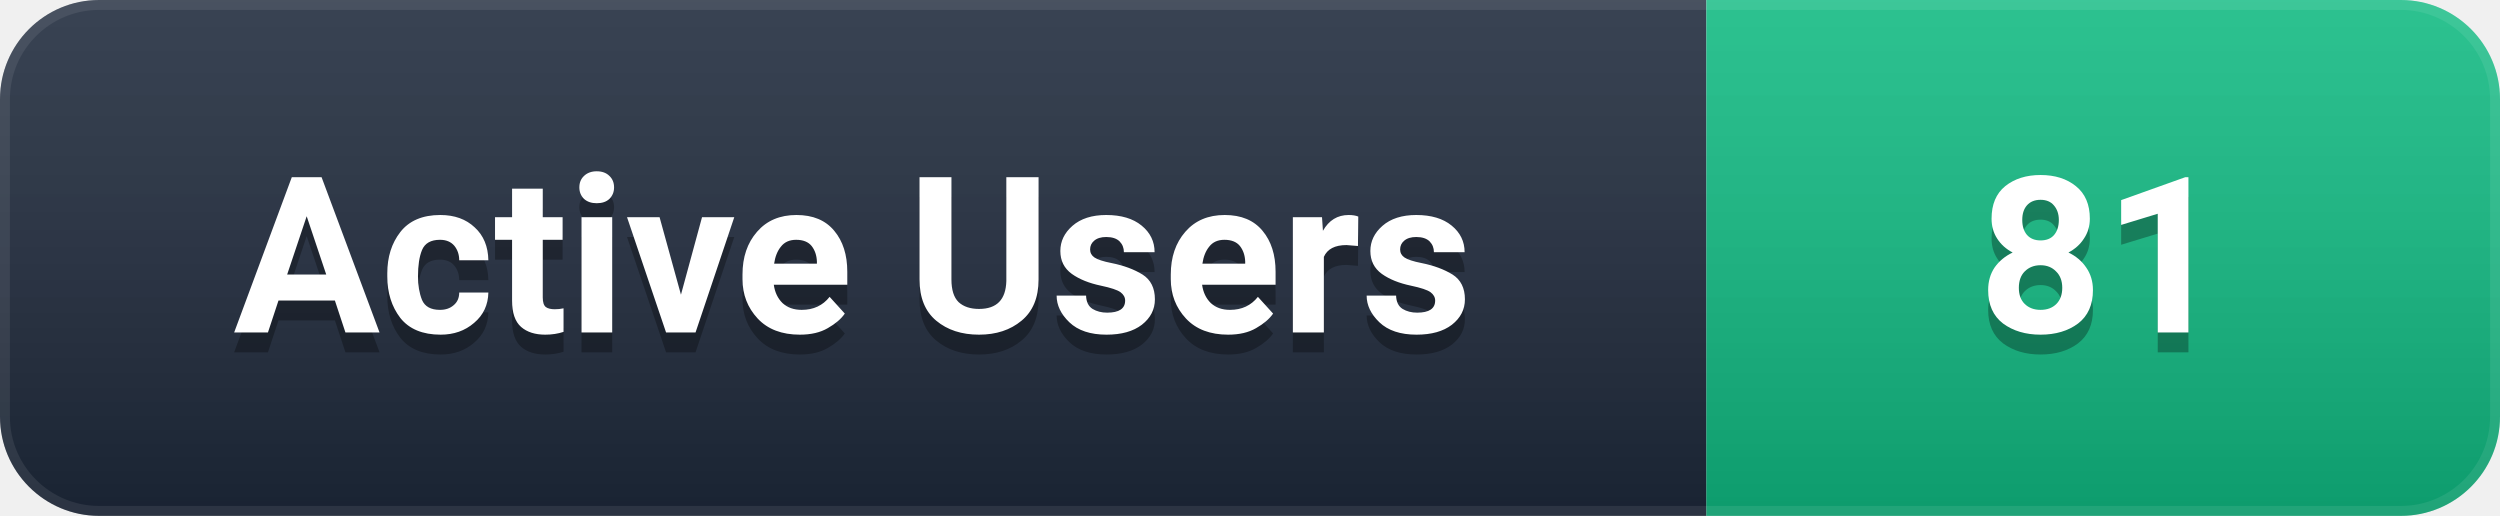
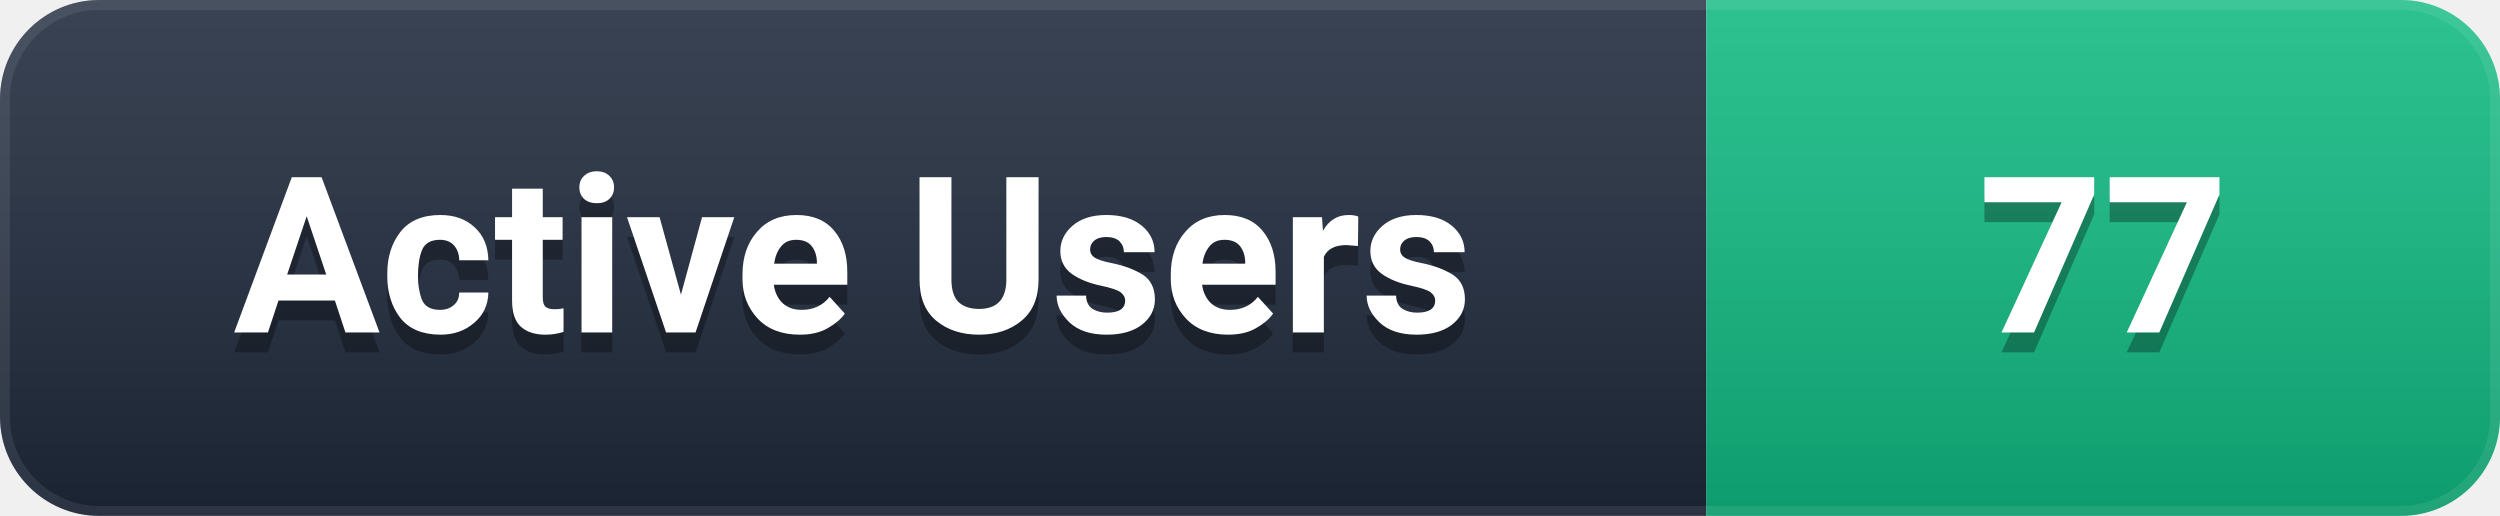
- <svg xmlns="http://www.w3.org/2000/svg" width="126" height="26" viewBox="0 0 126 26" role="img" aria-label="Active Users: 81">
+ <svg xmlns="http://www.w3.org/2000/svg" width="126" height="26" viewBox="0 0 126 26" role="img" aria-label="Active Users: 77">
  <defs>
    <linearGradient id="g" x1="0" y1="0" x2="0" y2="1">
      <stop offset="0%" stop-color="#ffffff" stop-opacity="0.12" />
      <stop offset="100%" stop-color="#000000" stop-opacity="0.16" />
    </linearGradient>
    <clipPath id="c">
      <rect width="126" height="26" rx="5" />
    </clipPath>
  </defs>
  <g clip-path="url(#c)">
    <rect width="86" height="26" fill="#1e293b" />
    <rect x="86" width="40" height="26" fill="#10B981" />
    <rect width="126" height="26" fill="url(#g)" />
    <rect width="126" height="26" rx="5" fill="none" stroke="#ffffff" stroke-opacity="0.08" stroke-width="1" />
  </g>
  <g font-family="-apple-system, BlinkMacSystemFont, 'Segoe UI', Roboto, 'Helvetica Neue', Arial, sans-serif" font-size="11" font-weight="600" text-anchor="middle" dominant-baseline="central">
    <text x="43.0" y="14" fill="#000000" opacity="0.3">Active Users</text>
    <text x="43.0" y="13" fill="#ffffff">Active Users</text>
-     <text x="106.0" y="14" fill="#000000" opacity="0.3">81</text>
-     <text x="106.0" y="13" fill="#ffffff">81</text>
+     <text x="106.0" y="14" fill="#000000" opacity="0.3">77</text>
+     <text x="106.0" y="13" fill="#ffffff">77</text>
  </g>
</svg>
